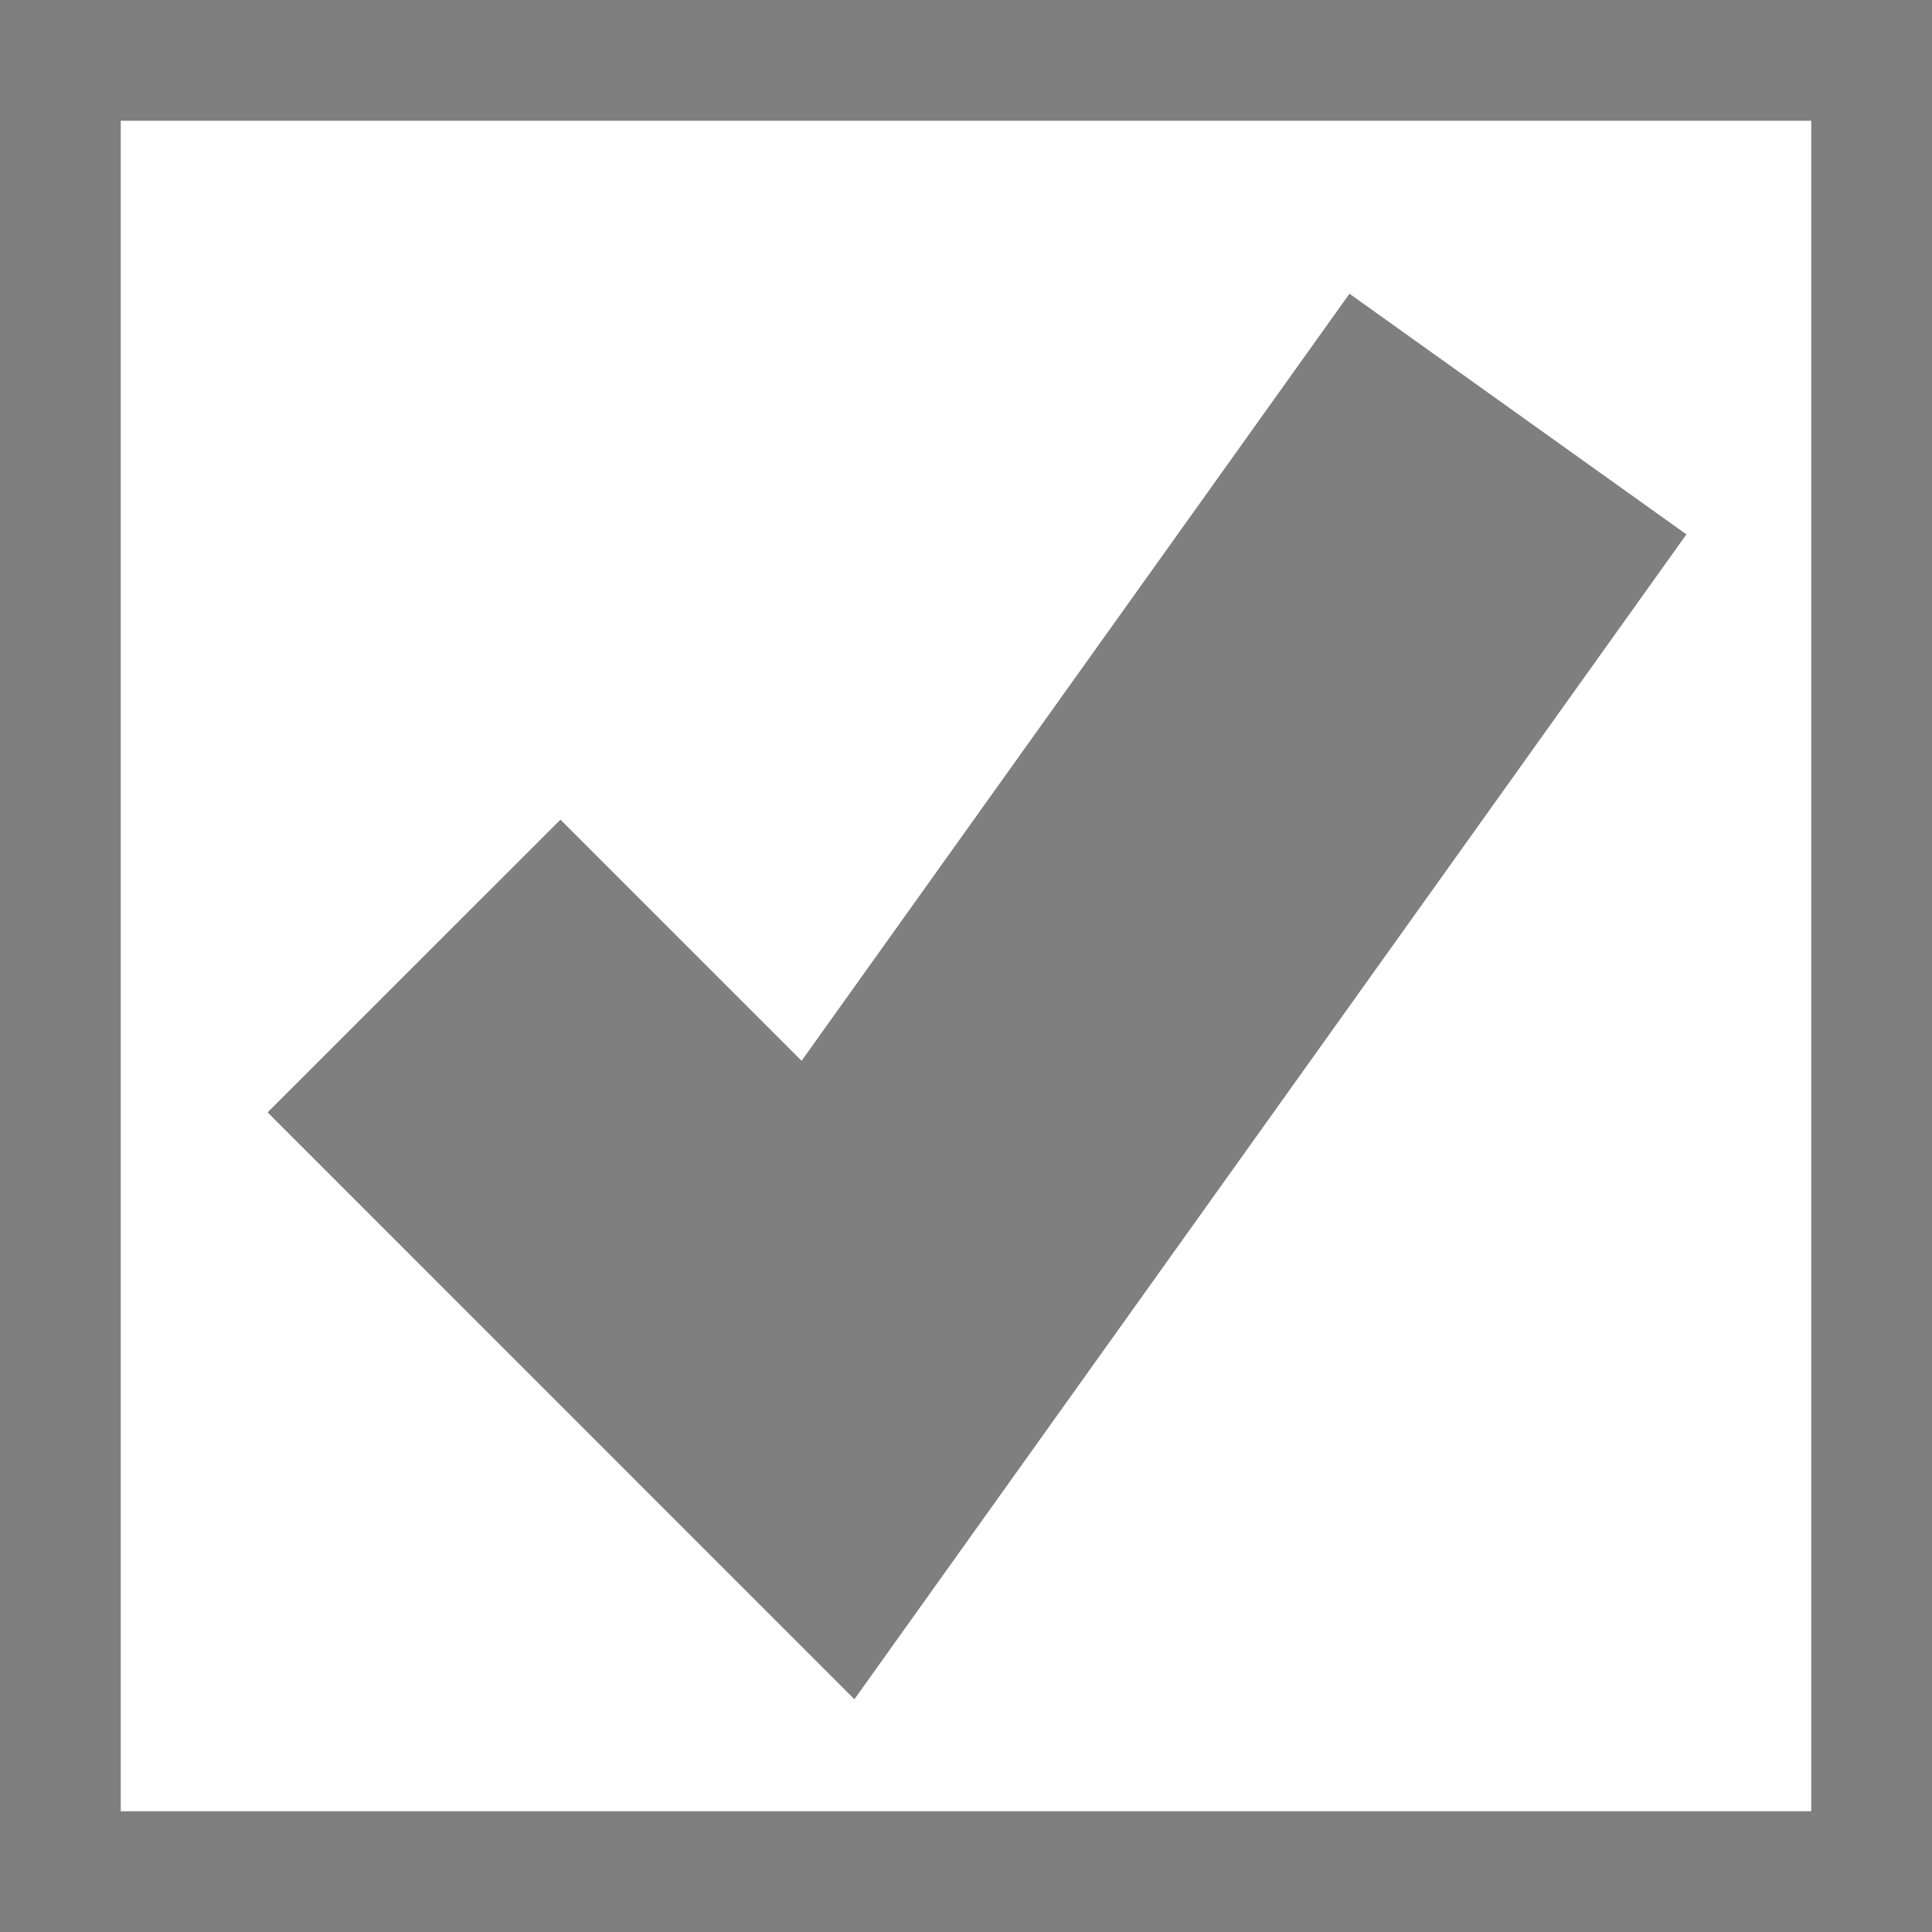
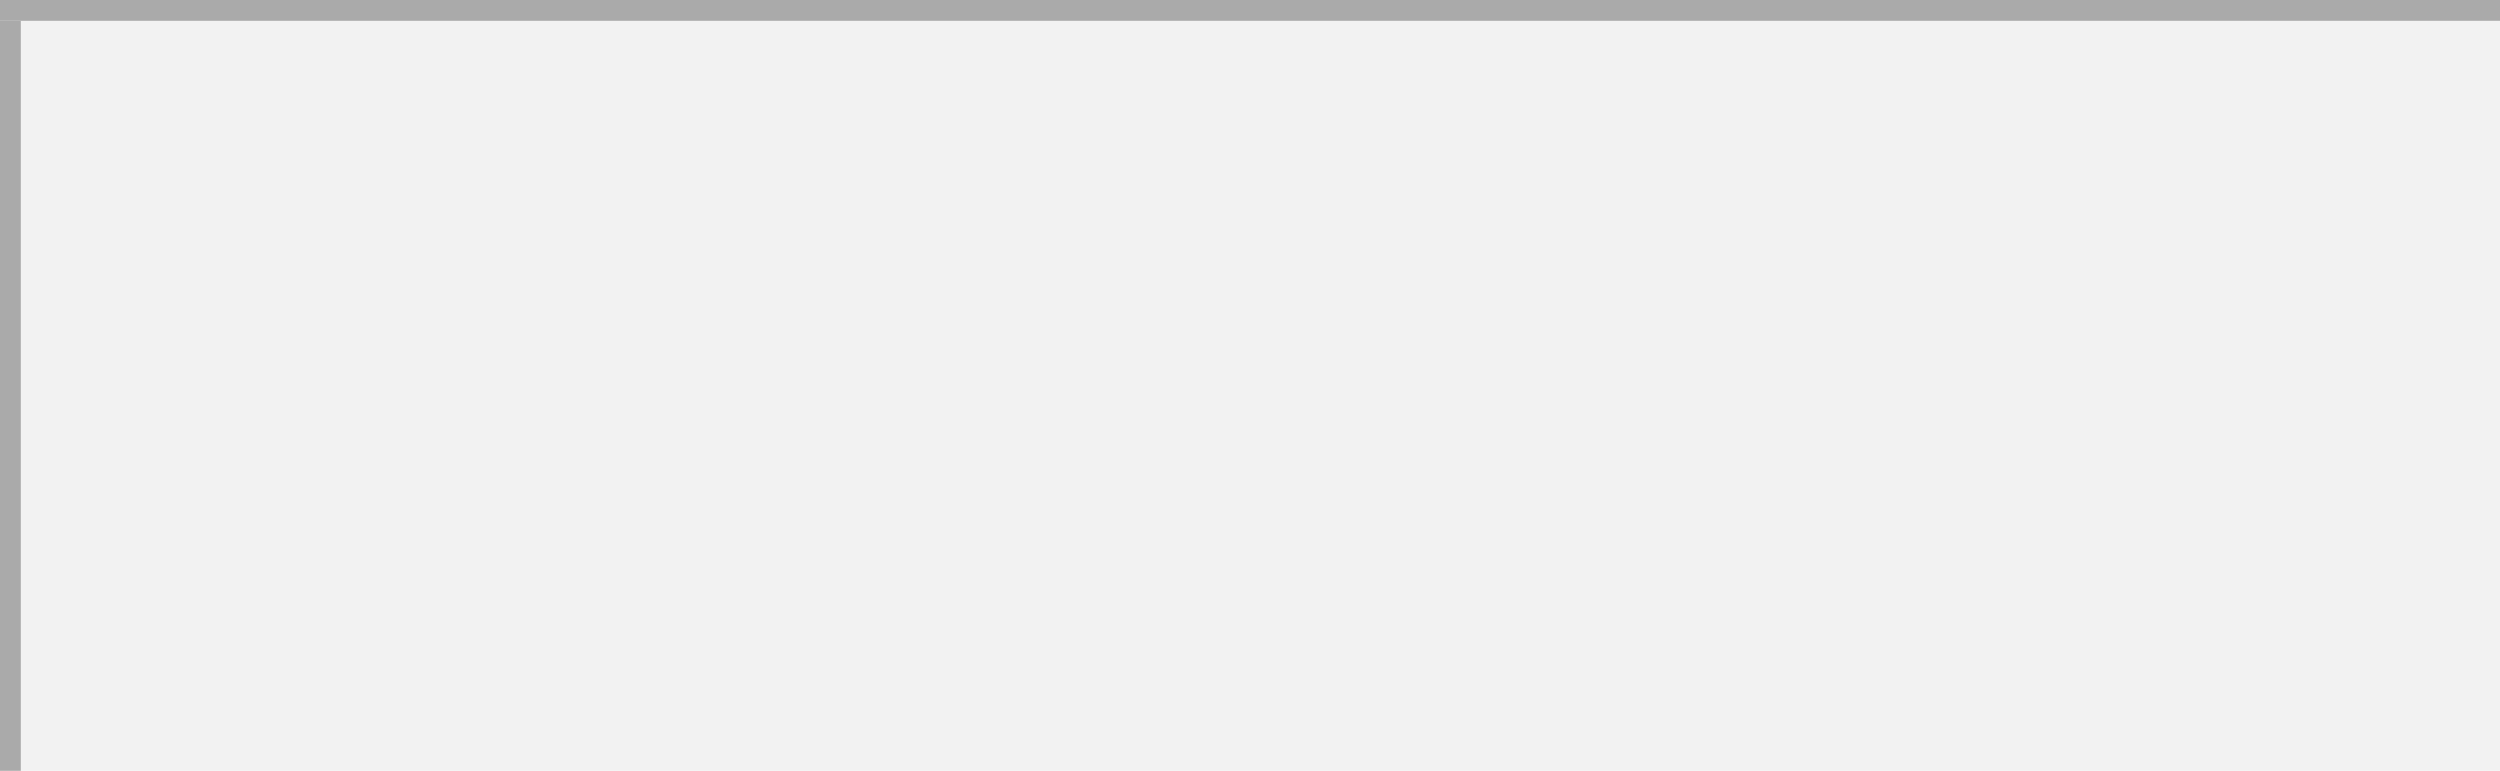
- <svg xmlns="http://www.w3.org/2000/svg" version="1.1" width="16px" height="16px">
-   <defs>
-     <pattern id="BGPattern" patternUnits="userSpaceOnUse" alignment="0 0" imageRepeat="None" />
-   </defs>
-   <g transform="matrix(1 0 0 1 -300 -565.5 )">
-     <path d="M 0 0  L 16 0  L 16 16  L 0 16  L 0 0  Z " fill-rule="nonzero" fill="rgba(255, 255, 255, 1)" stroke="none" transform="matrix(1 0 0 1 300 565.5 )" class="fill" />
-     <path d="M 0.5 0.5  L 15.5 0.5  L 15.5 15.5  L 0.5 15.5  L 0.5 0.5  Z " stroke-width="1" stroke-dasharray="0" stroke="rgba(127, 127, 127, 1)" fill="none" transform="matrix(1 0 0 1 300 565.5 )" class="stroke" stroke-dashoffset="0.5" />
-     <path d="M 3.429 8  L 6.857 11.429  L 12.571 3.429  " stroke-width="3.429" stroke-dasharray="0" stroke="rgba(127, 127, 127, 1)" fill="none" transform="matrix(1 0 0 1 300 565.5 )" class="stroke btn_check" />
-   </g>
+ <svg xmlns="http://www.w3.org/2000/svg" version="1.1" width="120px" height="37px" viewBox="0 0 120 37">
+   <path d="M 1 1  L 120 1  L 120 37  L 1 37  L 1 1  Z " fill-rule="nonzero" fill="rgba(242, 242, 242, 1)" stroke="none" class="fill" />
+   <path d="M 0.5 1  L 0.5 37  " stroke-width="1" stroke-dasharray="0" stroke="rgba(170, 170, 170, 1)" fill="none" class="stroke" />
+   <path d="M 0 0.5  L 120 0.5  " stroke-width="1" stroke-dasharray="0" stroke="rgba(170, 170, 170, 1)" fill="none" class="stroke" />
</svg>
